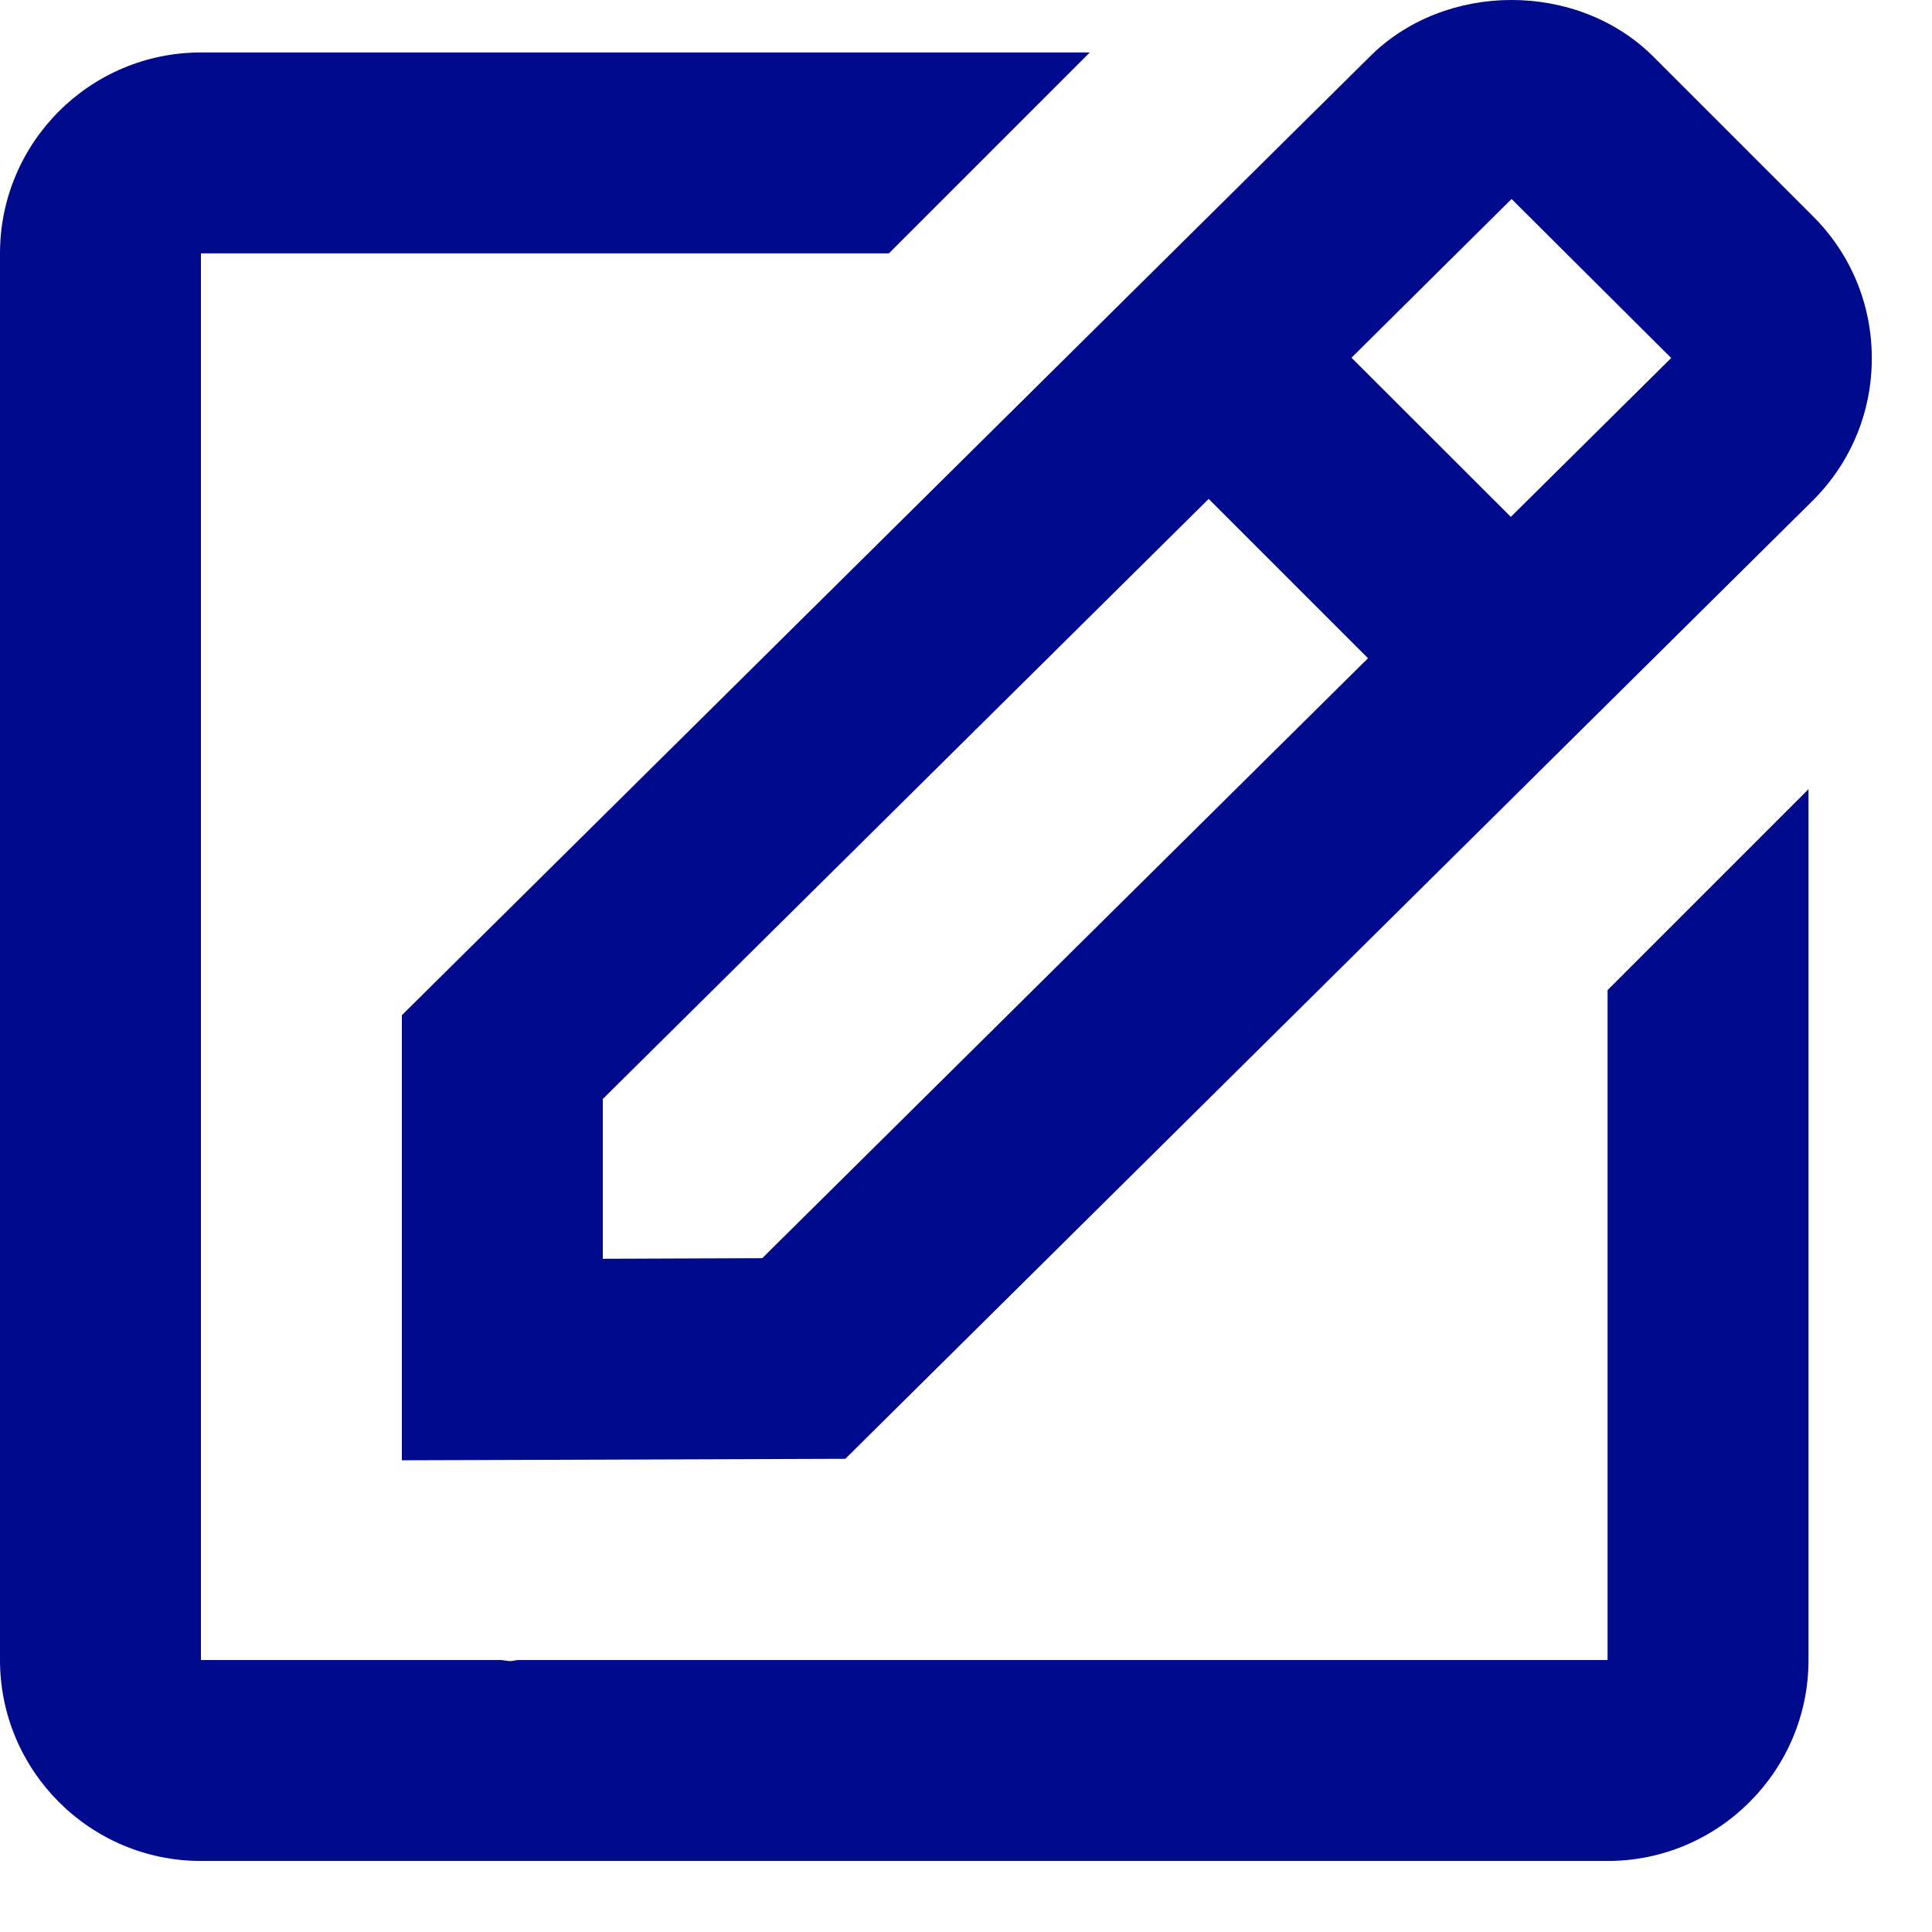
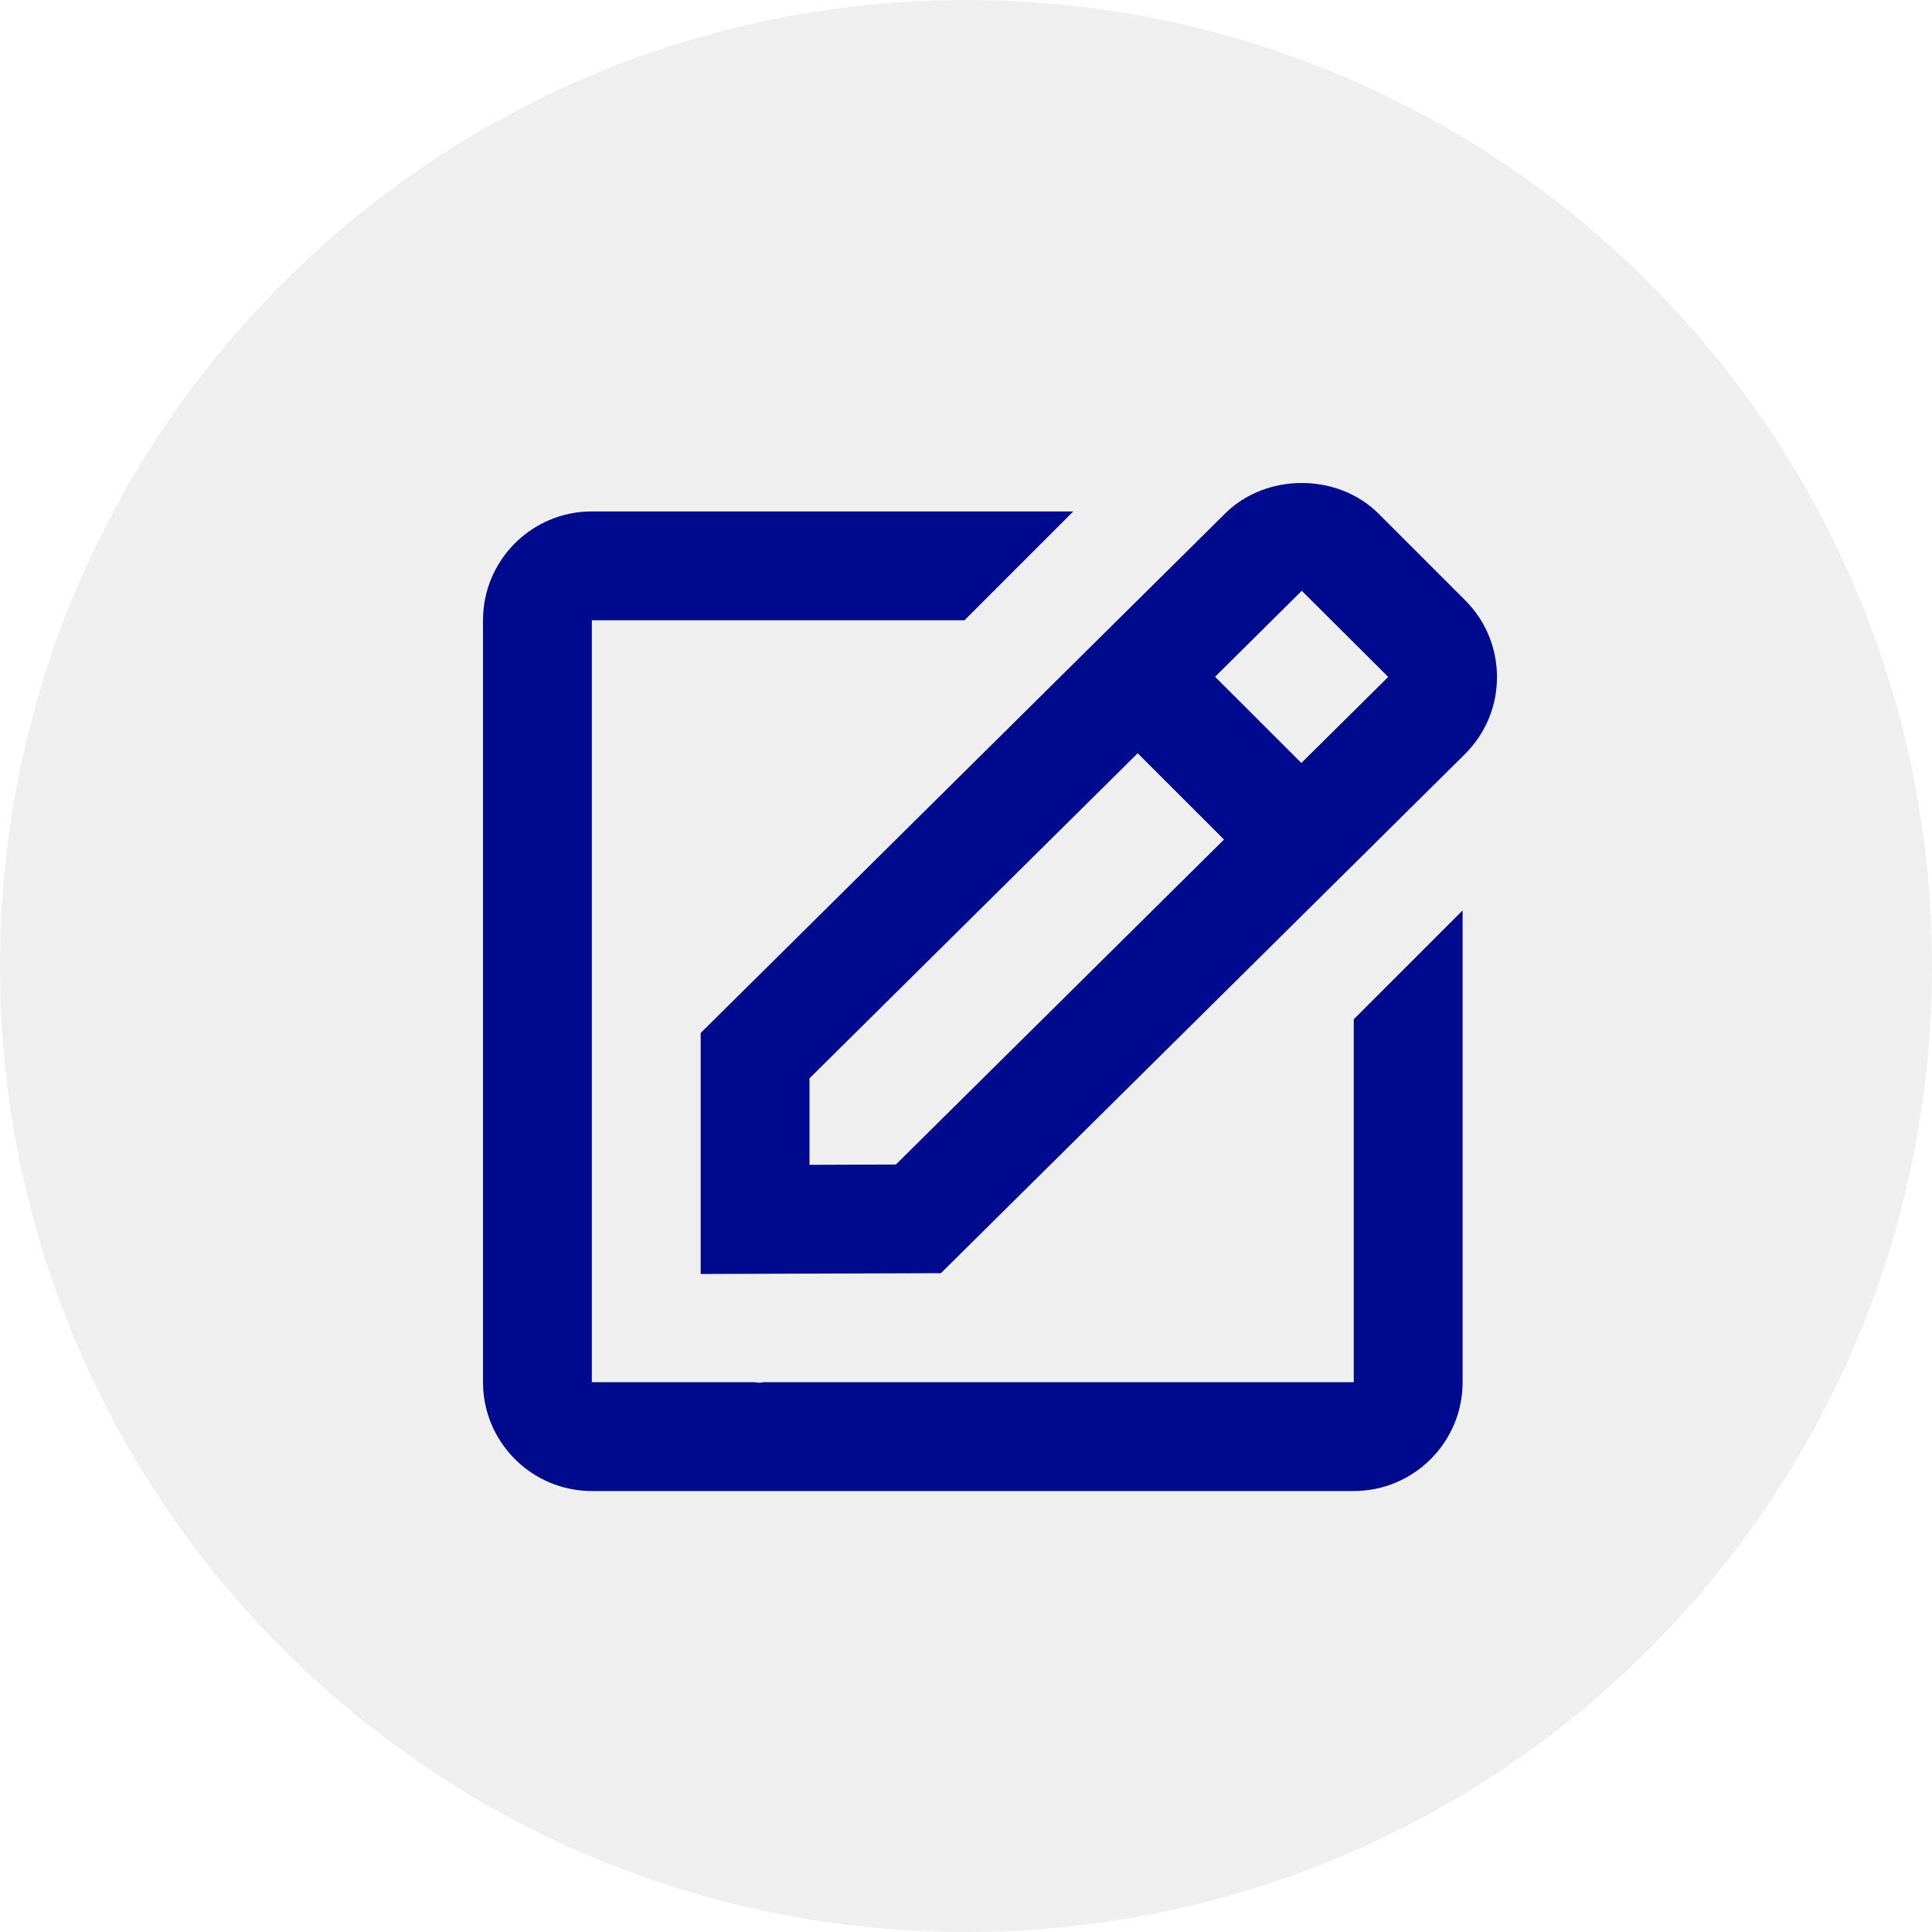
- <svg xmlns="http://www.w3.org/2000/svg" width="13" height="13" viewBox="0 0 13 13" fill="none">
-   <path d="M2.704 9.826L5.688 9.816L12.199 3.367C12.455 3.111 12.595 2.772 12.595 2.411C12.595 2.05 12.455 1.71 12.199 1.455L11.127 0.383C10.616 -0.129 9.724 -0.126 9.217 0.381L2.704 6.831V9.826ZM10.171 1.339L11.245 2.409L10.166 3.478L9.094 2.407L10.171 1.339ZM4.056 7.395L8.133 3.357L9.205 4.429L5.129 8.466L4.056 8.47V7.395Z" fill="#000A8D" />
-   <path d="M1.352 12.522H10.817C11.563 12.522 12.169 11.915 12.169 11.17V5.31L10.817 6.662V11.17H3.487C3.47 11.17 3.451 11.177 3.434 11.177C3.411 11.177 3.389 11.17 3.366 11.17H1.352V1.705H5.981L7.333 0.353H1.352C0.606 0.353 0 0.959 0 1.705V11.17C0 11.915 0.606 12.522 1.352 12.522Z" fill="#000A8D" />
+ <svg xmlns="http://www.w3.org/2000/svg" width="24" height="24" viewBox="0 0 24 24" fill="none">
+   <rect width="24" height="24" rx="12" fill="#EFEFEF" />
+   <path d="M8.704 15.826L11.688 15.816L18.199 9.367C18.455 9.111 18.596 8.772 18.596 8.411C18.596 8.05 18.455 7.71 18.199 7.455L17.127 6.383C16.616 5.871 15.724 5.874 15.217 6.381L8.704 12.832V15.826ZM16.171 7.339L17.245 8.409L16.166 9.478L15.094 8.407L16.171 7.339ZM10.056 13.395L14.133 9.357L15.205 10.429L11.129 14.466L10.056 14.47V13.395Z" fill="#000A8D" />
+   <path d="M7.352 18.522H16.817C17.563 18.522 18.169 17.915 18.169 17.17V11.31L16.817 12.662V17.17H9.487C9.47 17.17 9.451 17.177 9.434 17.177C9.411 17.177 9.389 17.17 9.366 17.17H7.352V7.705H11.981L13.333 6.353H7.352C6.606 6.353 6 6.959 6 7.705V17.17C6 17.915 6.606 18.522 7.352 18.522Z" fill="#000A8D" />
</svg>
